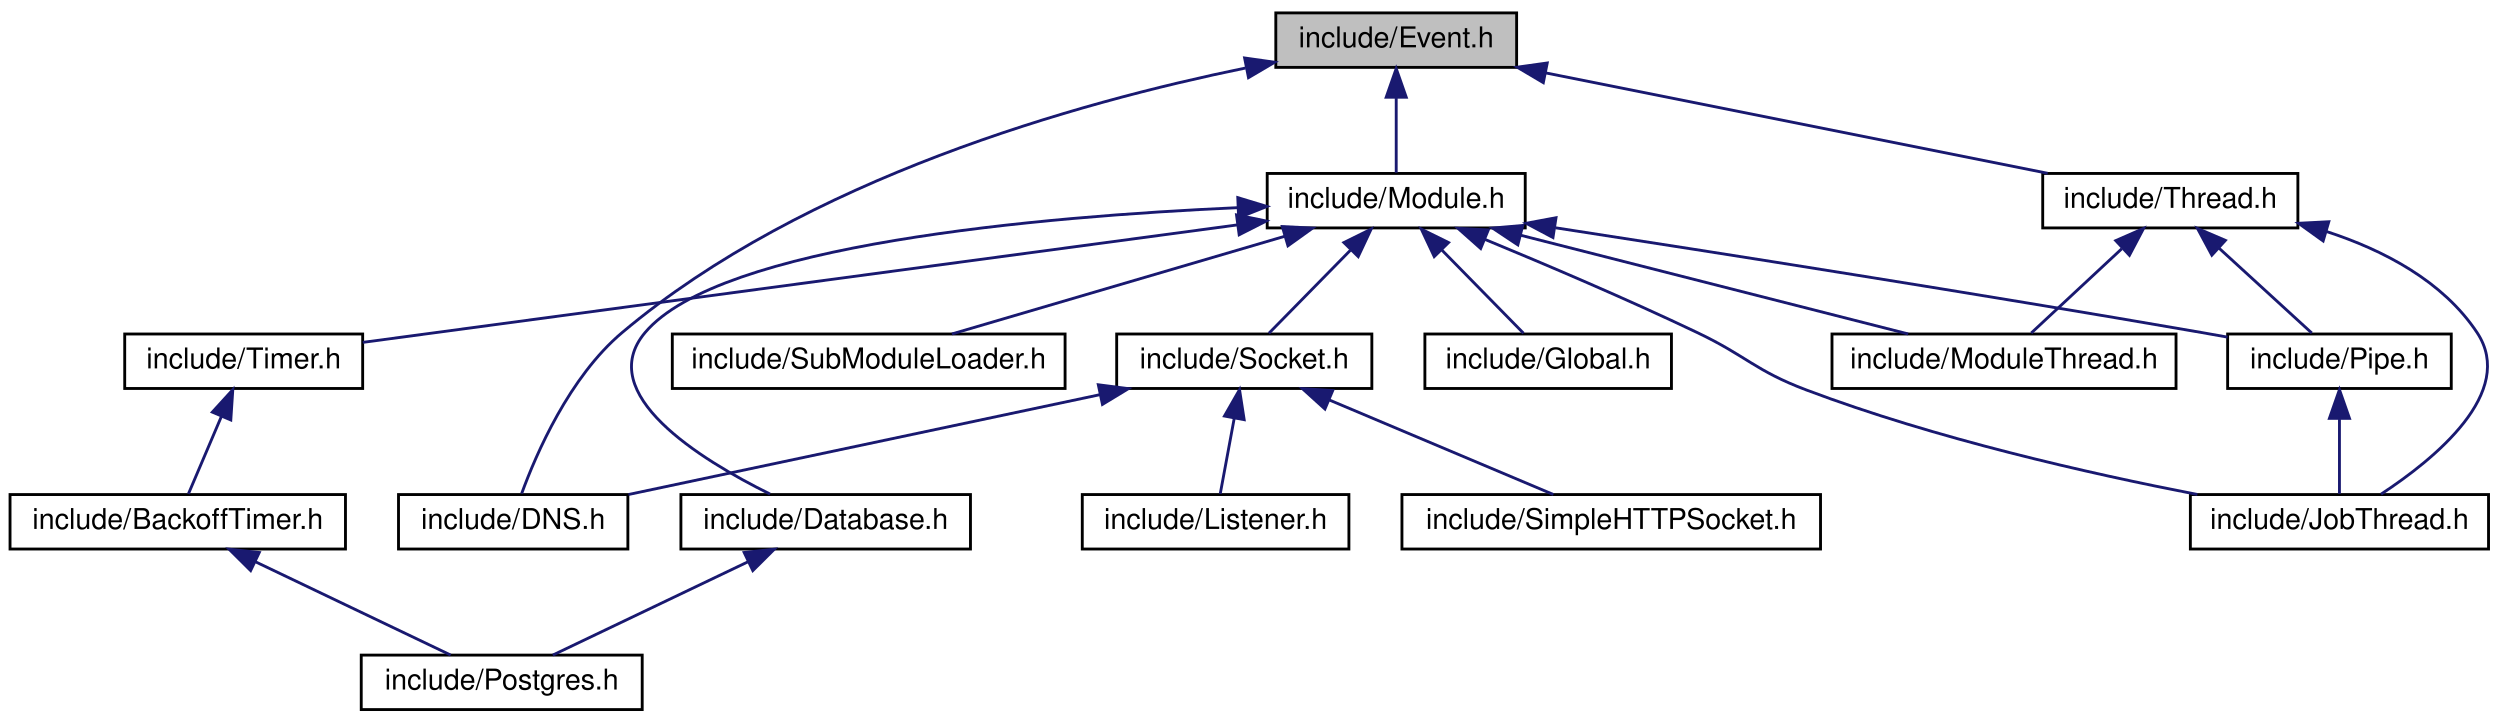
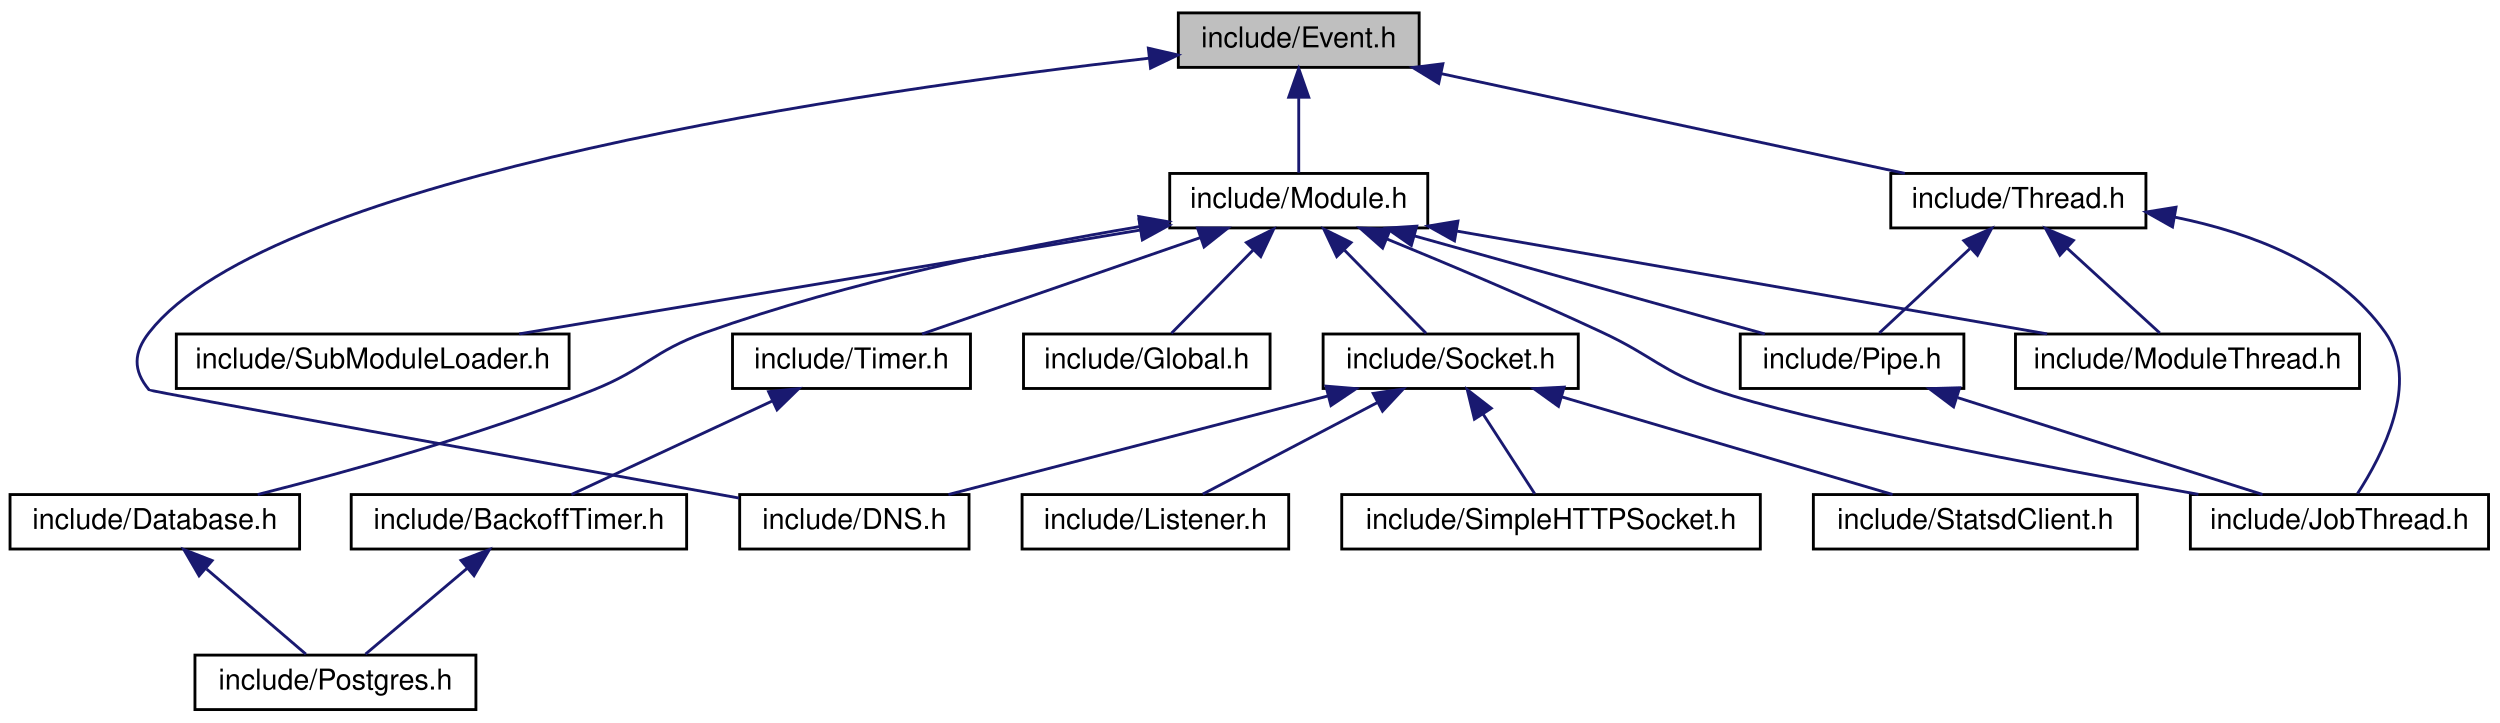
<svg xmlns="http://www.w3.org/2000/svg" xmlns:xlink="http://www.w3.org/1999/xlink" width="872pt" height="252pt" viewBox="0.00 0.00 872.00 252.00">
  <g id="graph0" class="graph" transform="scale(1 1) rotate(0) translate(4 248)">
    <g id="node1" class="node">
-       <polygon fill="#bfbfbf" stroke="black" points="441,-224.5 441,-243.5 525,-243.5 525,-224.5 441,-224.5" />
-       <text text-anchor="middle" x="483" y="-231.5" font-family="Helvetica,sans-Serif" font-size="10.00">include/Event.h</text>
+       <polygon fill="#bfbfbf" stroke="black" points="407,-224.5 407,-243.5 491,-243.5 491,-224.5 407,-224.5" />
+       <text text-anchor="middle" x="449" y="-231.5" font-family="Helvetica,sans-Serif" font-size="10.00">include/Event.h</text>
    </g>
    <g id="node2" class="node">
      <g id="a_node2">
        <a xlink:href="_module_8h.html" target="_top" xlink:title="include/Module.h">
-           <polygon fill="none" stroke="black" points="438,-168.5 438,-187.5 528,-187.5 528,-168.5 438,-168.5" />
-           <text text-anchor="middle" x="483" y="-175.5" font-family="Helvetica,sans-Serif" font-size="10.00">include/Module.h</text>
+           <polygon fill="none" stroke="black" points="404,-168.5 404,-187.5 494,-187.5 494,-168.5 404,-168.5" />
+           <text text-anchor="middle" x="449" y="-175.5" font-family="Helvetica,sans-Serif" font-size="10.00">include/Module.h</text>
        </a>
      </g>
    </g>
    <g id="edge1" class="edge">
-       <path fill="none" stroke="midnightblue" d="M483,-213.805C483,-204.91 483,-194.78 483,-187.751" />
-       <polygon fill="midnightblue" stroke="midnightblue" points="479.5,-214.083 483,-224.083 486.5,-214.083 479.5,-214.083" />
+       <path fill="none" stroke="midnightblue" d="M449,-213.805C449,-204.91 449,-194.78 449,-187.751" />
+       <polygon fill="midnightblue" stroke="midnightblue" points="445.5,-214.083 449,-224.083 452.5,-214.083 445.5,-214.083" />
    </g>
    <g id="node8" class="node">
      <g id="a_node8">
        <a xlink:href="_d_n_s_8h.html" target="_top" xlink:title="include/DNS.h">
-           <polygon fill="none" stroke="black" points="135,-56.5 135,-75.5 215,-75.5 215,-56.5 135,-56.5" />
-           <text text-anchor="middle" x="175" y="-63.5" font-family="Helvetica,sans-Serif" font-size="10.00">include/DNS.h</text>
-         </a>
-       </g>
-     </g>
-     <g id="edge17" class="edge">
-       <path fill="none" stroke="midnightblue" d="M430.447,-224.279C371.784,-212.254 276.742,-185.674 213,-132 194.602,-116.508 183.02,-89.707 177.961,-75.856" />
-       <polygon fill="midnightblue" stroke="midnightblue" points="430.116,-227.781 440.605,-226.29 431.476,-220.914 430.116,-227.781" />
-     </g>
-     <g id="node16" class="node">
-       <g id="a_node16">
+           <polygon fill="none" stroke="black" points="254,-56.5 254,-75.5 334,-75.5 334,-56.5 254,-56.5" />
+           <text text-anchor="middle" x="294" y="-63.5" font-family="Helvetica,sans-Serif" font-size="10.00">include/DNS.h</text>
+         </a>
+       </g>
+     </g>
+     <g id="edge18" class="edge">
+       <path fill="none" stroke="midnightblue" d="M396.826,-227.701C298.264,-216.5 90.73,-186.827 48,-132 42.536,-124.989 42.308,-118.828 48,-112 48.413,-111.504 184.076,-86.892 253.735,-74.282" />
+       <polygon fill="midnightblue" stroke="midnightblue" points="396.542,-231.191 406.868,-228.821 397.318,-224.234 396.542,-231.191" />
+     </g>
+     <g id="node17" class="node">
+       <g id="a_node17">
        <a xlink:href="_thread_8h.html" target="_top" xlink:title="include/Thread.h">
-           <polygon fill="none" stroke="black" points="708.5,-168.5 708.5,-187.5 797.5,-187.5 797.5,-168.5 708.5,-168.5" />
-           <text text-anchor="middle" x="753" y="-175.5" font-family="Helvetica,sans-Serif" font-size="10.00">include/Thread.h</text>
-         </a>
-       </g>
-     </g>
-     <g id="edge18" class="edge">
-       <path fill="none" stroke="midnightblue" d="M535.019,-222.596C585.974,-212.405 662.697,-197.061 710.218,-187.556" />
-       <polygon fill="midnightblue" stroke="midnightblue" points="534.307,-219.169 525.188,-224.562 535.68,-226.033 534.307,-219.169" />
+           <polygon fill="none" stroke="black" points="655.5,-168.5 655.5,-187.5 744.5,-187.5 744.5,-168.5 655.5,-168.5" />
+           <text text-anchor="middle" x="700" y="-175.5" font-family="Helvetica,sans-Serif" font-size="10.00">include/Thread.h</text>
+         </a>
+       </g>
+     </g>
+     <g id="edge19" class="edge">
+       <path fill="none" stroke="midnightblue" d="M498.821,-222.281C546.253,-212.077 616.704,-196.92 660.414,-187.516" />
+       <polygon fill="midnightblue" stroke="midnightblue" points="497.812,-218.918 488.772,-224.444 499.284,-225.762 497.812,-218.918" />
    </g>
    <g id="node3" class="node">
      <g id="a_node3">
        <a xlink:href="_timer_8h.html" target="_top" xlink:title="include/Timer.h">
-           <polygon fill="none" stroke="black" points="39.5,-112.5 39.5,-131.5 122.5,-131.5 122.5,-112.5 39.5,-112.5" />
-           <text text-anchor="middle" x="81" y="-119.5" font-family="Helvetica,sans-Serif" font-size="10.00">include/Timer.h</text>
+           <polygon fill="none" stroke="black" points="251.5,-112.5 251.5,-131.5 334.5,-131.5 334.5,-112.5 251.5,-112.5" />
+           <text text-anchor="middle" x="293" y="-119.5" font-family="Helvetica,sans-Serif" font-size="10.00">include/Timer.h</text>
        </a>
      </g>
    </g>
    <g id="edge2" class="edge">
-       <path fill="none" stroke="midnightblue" d="M427.588,-169.557C345.993,-158.596 195.342,-138.359 122.538,-128.58" />
-       <polygon fill="midnightblue" stroke="midnightblue" points="427.29,-173.048 437.667,-170.91 428.222,-166.11 427.29,-173.048" />
+       <path fill="none" stroke="midnightblue" d="M414.83,-165.172C385.456,-155.004 343.802,-140.585 317.603,-131.516" />
+       <polygon fill="midnightblue" stroke="midnightblue" points="413.687,-168.48 424.281,-168.444 415.976,-161.865 413.687,-168.48" />
    </g>
    <g id="node6" class="node">
      <g id="a_node6">
        <a xlink:href="_database_8h.html" target="_top" xlink:title="include/Database.h">
-           <polygon fill="none" stroke="black" points="233.5,-56.5 233.5,-75.5 334.5,-75.5 334.5,-56.5 233.5,-56.5" />
-           <text text-anchor="middle" x="284" y="-63.5" font-family="Helvetica,sans-Serif" font-size="10.00">include/Database.h</text>
+           <polygon fill="none" stroke="black" points="-0.5,-56.5 -0.5,-75.5 100.5,-75.5 100.5,-56.5 -0.5,-56.5" />
+           <text text-anchor="middle" x="50" y="-63.5" font-family="Helvetica,sans-Serif" font-size="10.00">include/Database.h</text>
        </a>
      </g>
    </g>
    <g id="edge5" class="edge">
-       <path fill="none" stroke="midnightblue" d="M427.619,-175.56C358.698,-172.464 246.887,-162.713 221,-132 203.073,-110.731 240.052,-87.8 264.583,-75.673" />
-       <polygon fill="midnightblue" stroke="midnightblue" points="427.74,-179.068 437.876,-175.986 428.03,-172.074 427.74,-179.068" />
+       <path fill="none" stroke="midnightblue" d="M393.537,-168.969C351.217,-161.884 291.897,-149.873 242,-132 223.661,-125.431 221.09,-119.225 203,-112 163.916,-96.392 117.306,-83.454 85.885,-75.518" />
+       <polygon fill="midnightblue" stroke="midnightblue" points="393.21,-172.462 403.644,-170.621 394.34,-165.553 393.21,-172.462" />
    </g>
    <g id="node7" class="node">
      <g id="a_node7">
        <a xlink:href="_socket_8h.html" target="_top" xlink:title="include/Socket.h">
-           <polygon fill="none" stroke="black" points="385.5,-112.5 385.5,-131.5 474.5,-131.5 474.5,-112.5 385.5,-112.5" />
-           <text text-anchor="middle" x="430" y="-119.5" font-family="Helvetica,sans-Serif" font-size="10.00">include/Socket.h</text>
+           <polygon fill="none" stroke="black" points="457.5,-112.5 457.5,-131.5 546.5,-131.5 546.5,-112.5 457.5,-112.5" />
+           <text text-anchor="middle" x="502" y="-119.5" font-family="Helvetica,sans-Serif" font-size="10.00">include/Socket.h</text>
        </a>
      </g>
    </g>
    <g id="edge7" class="edge">
-       <path fill="none" stroke="midnightblue" d="M467.019,-160.718C457.678,-151.2 446.254,-139.561 438.589,-131.751" />
-       <polygon fill="midnightblue" stroke="midnightblue" points="464.746,-163.398 474.248,-168.083 469.741,-158.494 464.746,-163.398" />
-     </g>
-     <g id="node11" class="node">
-       <g id="a_node11">
-         <a xlink:href="_global_8h.html" target="_top" xlink:title="include/Global.h">
-           <polygon fill="none" stroke="black" points="493,-112.5 493,-131.5 579,-131.5 579,-112.5 493,-112.5" />
-           <text text-anchor="middle" x="536" y="-119.5" font-family="Helvetica,sans-Serif" font-size="10.00">include/Global.h</text>
-         </a>
-       </g>
-     </g>
-     <g id="edge11" class="edge">
-       <path fill="none" stroke="midnightblue" d="M498.981,-160.718C508.322,-151.2 519.746,-139.561 527.411,-131.751" />
-       <polygon fill="midnightblue" stroke="midnightblue" points="496.259,-158.494 491.752,-168.083 501.254,-163.398 496.259,-158.494" />
+       <path fill="none" stroke="midnightblue" d="M464.981,-160.718C474.322,-151.2 485.746,-139.561 493.411,-131.751" />
+       <polygon fill="midnightblue" stroke="midnightblue" points="462.259,-158.494 457.752,-168.083 467.254,-163.398 462.259,-158.494" />
    </g>
    <g id="node12" class="node">
      <g id="a_node12">
+         <a xlink:href="_global_8h.html" target="_top" xlink:title="include/Global.h">
+           <polygon fill="none" stroke="black" points="353,-112.5 353,-131.5 439,-131.5 439,-112.5 353,-112.5" />
+           <text text-anchor="middle" x="396" y="-119.5" font-family="Helvetica,sans-Serif" font-size="10.00">include/Global.h</text>
+         </a>
+       </g>
+     </g>
+     <g id="edge12" class="edge">
+       <path fill="none" stroke="midnightblue" d="M433.019,-160.718C423.678,-151.2 412.254,-139.561 404.589,-131.751" />
+       <polygon fill="midnightblue" stroke="midnightblue" points="430.746,-163.398 440.248,-168.083 435.741,-158.494 430.746,-163.398" />
+     </g>
+     <g id="node13" class="node">
+       <g id="a_node13">
        <a xlink:href="_job_thread_8h.html" target="_top" xlink:title="include/JobThread.h">
          <polygon fill="none" stroke="black" points="760,-56.5 760,-75.5 864,-75.5 864,-56.5 760,-56.5" />
          <text text-anchor="middle" x="812" y="-63.5" font-family="Helvetica,sans-Serif" font-size="10.00">include/JobThread.h</text>
        </a>
      </g>
    </g>
-     <g id="edge12" class="edge">
-       <path fill="none" stroke="midnightblue" d="M513.951,-164.496C535.017,-155.8 563.425,-143.711 588,-132 605.229,-123.79 608.144,-118.74 626,-112 670.915,-95.046 724.386,-82.895 762.444,-75.525" />
-       <polygon fill="midnightblue" stroke="midnightblue" points="512.463,-161.323 504.54,-168.357 515.12,-167.799 512.463,-161.323" />
-     </g>
-     <g id="node13" class="node">
-       <g id="a_node13">
-         <a xlink:href="_pipe_8h.html" target="_top" xlink:title="include/Pipe.h">
-           <polygon fill="none" stroke="black" points="773,-112.5 773,-131.5 851,-131.5 851,-112.5 773,-112.5" />
-           <text text-anchor="middle" x="812" y="-119.5" font-family="Helvetica,sans-Serif" font-size="10.00">include/Pipe.h</text>
-         </a>
-       </g>
-     </g>
    <g id="edge13" class="edge">
-       <path fill="none" stroke="midnightblue" d="M538.512,-168.555C595.247,-159.82 685.869,-145.578 764,-132 766.924,-131.492 769.945,-130.954 772.983,-130.405" />
-       <polygon fill="midnightblue" stroke="midnightblue" points="537.676,-165.143 528.323,-170.121 538.739,-172.061 537.676,-165.143" />
+       <path fill="none" stroke="midnightblue" d="M479.816,-164.608C501.109,-155.878 529.988,-143.704 555,-132 572.644,-123.744 575.627,-118.472 594,-112 624.526,-101.246 708.433,-85.3 762.798,-75.56" />
+       <polygon fill="midnightblue" stroke="midnightblue" points="478.255,-161.465 470.316,-168.481 480.897,-167.947 478.255,-161.465" />
    </g>
    <g id="node14" class="node">
      <g id="a_node14">
-         <a xlink:href="_module_thread_8h.html" target="_top" xlink:title="include/ModuleThread.h">
-           <polygon fill="none" stroke="black" points="635,-112.5 635,-131.5 755,-131.5 755,-112.5 635,-112.5" />
-           <text text-anchor="middle" x="695" y="-119.5" font-family="Helvetica,sans-Serif" font-size="10.00">include/ModuleThread.h</text>
-         </a>
-       </g>
-     </g>
-     <g id="edge15" class="edge">
-       <path fill="none" stroke="midnightblue" d="M526.346,-165.959C566.387,-155.76 625.033,-140.822 661.565,-131.516" />
-       <polygon fill="midnightblue" stroke="midnightblue" points="525.419,-162.583 516.592,-168.444 527.147,-169.367 525.419,-162.583" />
+         <a xlink:href="_pipe_8h.html" target="_top" xlink:title="include/Pipe.h">
+           <polygon fill="none" stroke="black" points="603,-112.5 603,-131.5 681,-131.5 681,-112.5 603,-112.5" />
+           <text text-anchor="middle" x="642" y="-119.5" font-family="Helvetica,sans-Serif" font-size="10.00">include/Pipe.h</text>
+         </a>
+       </g>
+     </g>
+     <g id="edge14" class="edge">
+       <path fill="none" stroke="midnightblue" d="M489.392,-165.699C525.817,-155.507 578.586,-140.743 611.562,-131.516" />
+       <polygon fill="midnightblue" stroke="midnightblue" points="488.269,-162.378 479.581,-168.444 490.155,-169.12 488.269,-162.378" />
    </g>
    <g id="node15" class="node">
      <g id="a_node15">
+         <a xlink:href="_module_thread_8h.html" target="_top" xlink:title="include/ModuleThread.h">
+           <polygon fill="none" stroke="black" points="699,-112.5 699,-131.5 819,-131.5 819,-112.5 699,-112.5" />
+           <text text-anchor="middle" x="759" y="-119.5" font-family="Helvetica,sans-Serif" font-size="10.00">include/ModuleThread.h</text>
+         </a>
+       </g>
+     </g>
+     <g id="edge16" class="edge">
+       <path fill="none" stroke="midnightblue" d="M504.235,-167.378C562.691,-157.196 654.068,-141.279 710.03,-131.53" />
+       <polygon fill="midnightblue" stroke="midnightblue" points="503.328,-163.984 494.077,-169.148 504.529,-170.88 503.328,-163.984" />
+     </g>
+     <g id="node16" class="node">
+       <g id="a_node16">
        <a xlink:href="_sub_module_loader_8h.html" target="_top" xlink:title="include/SubModuleLoader.h">
-           <polygon fill="none" stroke="black" points="230.5,-112.5 230.5,-131.5 367.5,-131.5 367.5,-112.5 230.5,-112.5" />
-           <text text-anchor="middle" x="299" y="-119.5" font-family="Helvetica,sans-Serif" font-size="10.00">include/SubModuleLoader.h</text>
-         </a>
-       </g>
-     </g>
-     <g id="edge16" class="edge">
-       <path fill="none" stroke="midnightblue" d="M444.046,-165.568C409.335,-155.381 359.323,-140.703 328.019,-131.516" />
-       <polygon fill="midnightblue" stroke="midnightblue" points="443.264,-168.986 453.845,-168.444 445.235,-162.269 443.264,-168.986" />
+           <polygon fill="none" stroke="black" points="57.5,-112.5 57.5,-131.5 194.5,-131.5 194.5,-112.5 57.5,-112.5" />
+           <text text-anchor="middle" x="126" y="-119.5" font-family="Helvetica,sans-Serif" font-size="10.00">include/SubModuleLoader.h</text>
+         </a>
+       </g>
+     </g>
+     <g id="edge17" class="edge">
+       <path fill="none" stroke="midnightblue" d="M393.574,-167.734C332.791,-157.572 236.065,-141.401 177.069,-131.538" />
+       <polygon fill="midnightblue" stroke="midnightblue" points="393.308,-171.238 403.748,-169.435 394.462,-164.334 393.308,-171.238" />
    </g>
    <g id="node4" class="node">
      <g id="a_node4">
        <a xlink:href="_backoff_timer_8h.html" target="_top" xlink:title="include/BackoffTimer.h">
-           <polygon fill="none" stroke="black" points="-0.5,-56.5 -0.5,-75.5 116.5,-75.5 116.5,-56.5 -0.5,-56.5" />
-           <text text-anchor="middle" x="58" y="-63.5" font-family="Helvetica,sans-Serif" font-size="10.00">include/BackoffTimer.h</text>
+           <polygon fill="none" stroke="black" points="118.5,-56.5 118.5,-75.5 235.5,-75.5 235.5,-56.5 118.5,-56.5" />
+           <text text-anchor="middle" x="177" y="-63.5" font-family="Helvetica,sans-Serif" font-size="10.00">include/BackoffTimer.h</text>
        </a>
      </g>
    </g>
    <g id="edge3" class="edge">
-       <path fill="none" stroke="midnightblue" d="M73.201,-102.69C69.325,-93.589 64.821,-83.014 61.727,-75.751" />
-       <polygon fill="midnightblue" stroke="midnightblue" points="70.063,-104.254 77.202,-112.083 76.503,-101.511 70.063,-104.254" />
+       <path fill="none" stroke="midnightblue" d="M265.28,-108.096C243.608,-98.007 214.098,-84.27 195.295,-75.516" />
+       <polygon fill="midnightblue" stroke="midnightblue" points="264.077,-111.396 274.619,-112.444 267.031,-105.05 264.077,-111.396" />
    </g>
    <g id="node5" class="node">
      <g id="a_node5">
        <a xlink:href="_postgres_8h.html" target="_top" xlink:title="include/Postgres.h">
-           <polygon fill="none" stroke="black" points="122,-0.5 122,-19.5 220,-19.5 220,-0.5 122,-0.5" />
-           <text text-anchor="middle" x="171" y="-7.5" font-family="Helvetica,sans-Serif" font-size="10.00">include/Postgres.h</text>
+           <polygon fill="none" stroke="black" points="64,-0.5 64,-19.5 162,-19.5 162,-0.5 64,-0.5" />
+           <text text-anchor="middle" x="113" y="-7.5" font-family="Helvetica,sans-Serif" font-size="10.00">include/Postgres.h</text>
        </a>
      </g>
    </g>
    <g id="edge4" class="edge">
-       <path fill="none" stroke="midnightblue" d="M85.003,-52.096C106.114,-42.007 134.862,-28.27 153.179,-19.516" />
-       <polygon fill="midnightblue" stroke="midnightblue" points="83.419,-48.974 75.905,-56.444 86.437,-55.29 83.419,-48.974" />
+       <path fill="none" stroke="midnightblue" d="M159.009,-49.82C147.542,-40.145 133.087,-27.948 123.47,-19.834" />
+       <polygon fill="midnightblue" stroke="midnightblue" points="156.817,-52.55 166.717,-56.324 161.331,-47.2 156.817,-52.55" />
    </g>
    <g id="edge6" class="edge">
-       <path fill="none" stroke="midnightblue" d="M256.997,-52.096C235.886,-42.007 207.138,-28.27 188.821,-19.516" />
-       <polygon fill="midnightblue" stroke="midnightblue" points="255.563,-55.29 266.095,-56.444 258.581,-48.974 255.563,-55.29" />
+       <path fill="none" stroke="midnightblue" d="M68.04,-49.537C79.273,-39.909 93.319,-27.869 102.694,-19.834" />
+       <polygon fill="midnightblue" stroke="midnightblue" points="65.437,-47.159 60.122,-56.324 69.992,-52.473 65.437,-47.159" />
    </g>
    <g id="edge8" class="edge">
-       <path fill="none" stroke="midnightblue" d="M379.688,-110.346C331.497,-100.141 259.717,-84.94 215.216,-75.516" />
-       <polygon fill="midnightblue" stroke="midnightblue" points="379.086,-113.796 389.594,-112.444 380.537,-106.948 379.086,-113.796" />
+       <path fill="none" stroke="midnightblue" d="M459.222,-109.894C419.942,-99.697 362.571,-84.802 326.804,-75.516" />
+       <polygon fill="midnightblue" stroke="midnightblue" points="458.483,-113.318 469.042,-112.444 460.242,-106.543 458.483,-113.318" />
    </g>
    <g id="node9" class="node">
      <g id="a_node9">
        <a xlink:href="_listener_8h.html" target="_top" xlink:title="include/Listener.h">
-           <polygon fill="none" stroke="black" points="373.5,-56.5 373.5,-75.5 466.5,-75.5 466.5,-56.5 373.5,-56.5" />
-           <text text-anchor="middle" x="420" y="-63.5" font-family="Helvetica,sans-Serif" font-size="10.00">include/Listener.h</text>
+           <polygon fill="none" stroke="black" points="352.5,-56.5 352.5,-75.5 445.5,-75.5 445.5,-56.5 352.5,-56.5" />
+           <text text-anchor="middle" x="399" y="-63.5" font-family="Helvetica,sans-Serif" font-size="10.00">include/Listener.h</text>
        </a>
      </g>
    </g>
    <g id="edge9" class="edge">
-       <path fill="none" stroke="midnightblue" d="M426.5,-102.101C424.84,-93.136 422.937,-82.858 421.621,-75.751" />
-       <polygon fill="midnightblue" stroke="midnightblue" points="423.086,-102.888 428.349,-112.083 429.969,-101.613 423.086,-102.888" />
+       <path fill="none" stroke="midnightblue" d="M476.421,-107.59C457.377,-97.605 431.936,-84.267 415.508,-75.654" />
+       <polygon fill="midnightblue" stroke="midnightblue" points="474.969,-110.78 485.451,-112.324 478.22,-104.581 474.969,-110.78" />
    </g>
    <g id="node10" class="node">
      <g id="a_node10">
        <a xlink:href="_simple_h_t_t_p_socket_8h.html" target="_top" xlink:title="include/SimpleHTTPSocket.h">
-           <polygon fill="none" stroke="black" points="485,-56.5 485,-75.5 631,-75.5 631,-56.5 485,-56.5" />
-           <text text-anchor="middle" x="558" y="-63.5" font-family="Helvetica,sans-Serif" font-size="10.00">include/SimpleHTTPSocket.h</text>
+           <polygon fill="none" stroke="black" points="464,-56.5 464,-75.5 610,-75.5 610,-56.5 464,-56.5" />
+           <text text-anchor="middle" x="537" y="-63.5" font-family="Helvetica,sans-Serif" font-size="10.00">include/SimpleHTTPSocket.h</text>
        </a>
      </g>
    </g>
    <g id="edge10" class="edge">
-       <path fill="none" stroke="midnightblue" d="M459.623,-108.503C483.619,-98.379 516.784,-84.388 537.813,-75.516" />
-       <polygon fill="midnightblue" stroke="midnightblue" points="458.135,-105.332 450.282,-112.444 460.856,-111.781 458.135,-105.332" />
-     </g>
-     <g id="edge14" class="edge">
-       <path fill="none" stroke="midnightblue" d="M812,-101.805C812,-92.91 812,-82.78 812,-75.751" />
-       <polygon fill="midnightblue" stroke="midnightblue" points="808.5,-102.083 812,-112.083 815.5,-102.083 808.5,-102.083" />
-     </g>
-     <g id="edge19" class="edge">
-       <path fill="none" stroke="midnightblue" d="M807.427,-167.265C827.422,-160.768 848.07,-149.96 860,-132 873.816,-111.201 845.213,-87.9 826.501,-75.633" />
-       <polygon fill="midnightblue" stroke="midnightblue" points="806.313,-163.944 797.705,-170.12 808.286,-170.66 806.313,-163.944" />
+       <path fill="none" stroke="midnightblue" d="M513.3,-103.566C519.322,-94.275 526.469,-83.248 531.328,-75.751" />
+       <polygon fill="midnightblue" stroke="midnightblue" points="510.281,-101.788 507.78,-112.083 516.156,-105.595 510.281,-101.788" />
+     </g>
+     <g id="node11" class="node">
+       <g id="a_node11">
+         <a xlink:href="_statsd_client_8h.html" target="_top" xlink:title="include/StatsdClient.h">
+           <polygon fill="none" stroke="black" points="628.5,-56.5 628.5,-75.5 741.5,-75.5 741.5,-56.5 628.5,-56.5" />
+           <text text-anchor="middle" x="685" y="-63.5" font-family="Helvetica,sans-Serif" font-size="10.00">include/StatsdClient.h</text>
+         </a>
+       </g>
+     </g>
+     <g id="edge11" class="edge">
+       <path fill="none" stroke="midnightblue" d="M540.743,-109.568C575.265,-99.381 625.005,-84.703 656.139,-75.516" />
+       <polygon fill="midnightblue" stroke="midnightblue" points="539.597,-106.256 530.997,-112.444 541.579,-112.97 539.597,-106.256" />
+     </g>
+     <g id="edge15" class="edge">
+       <path fill="none" stroke="midnightblue" d="M678.819,-109.304C710.852,-99.129 756.515,-84.625 785.189,-75.516" />
+       <polygon fill="midnightblue" stroke="midnightblue" points="677.408,-106.08 668.937,-112.444 679.527,-112.752 677.408,-106.08" />
    </g>
    <g id="edge20" class="edge">
-       <path fill="none" stroke="midnightblue" d="M769.895,-161.537C780.415,-151.909 793.569,-139.869 802.348,-131.834" />
-       <polygon fill="midnightblue" stroke="midnightblue" points="767.493,-158.99 762.479,-168.324 772.219,-164.154 767.493,-158.99" />
+       <path fill="none" stroke="midnightblue" d="M754.601,-172.243C781.359,-166.837 811.337,-155.52 828,-132 840.227,-114.741 826.982,-89.169 818.303,-75.827" />
+       <polygon fill="midnightblue" stroke="midnightblue" points="753.768,-168.836 744.538,-174.038 754.997,-175.727 753.768,-168.836" />
    </g>
    <g id="edge21" class="edge">
-       <path fill="none" stroke="midnightblue" d="M736.087,-161.253C725.797,-151.673 713.034,-139.791 704.488,-131.834" />
-       <polygon fill="midnightblue" stroke="midnightblue" points="733.977,-164.071 743.681,-168.324 738.747,-158.948 733.977,-164.071" />
+       <path fill="none" stroke="midnightblue" d="M683.087,-161.253C672.797,-151.673 660.034,-139.791 651.488,-131.834" />
+       <polygon fill="midnightblue" stroke="midnightblue" points="680.977,-164.071 690.681,-168.324 685.747,-158.948 680.977,-164.071" />
+     </g>
+     <g id="edge22" class="edge">
+       <path fill="none" stroke="midnightblue" d="M716.895,-161.537C727.415,-151.909 740.569,-139.869 749.348,-131.834" />
+       <polygon fill="midnightblue" stroke="midnightblue" points="714.493,-158.99 709.479,-168.324 719.219,-164.154 714.493,-158.99" />
    </g>
  </g>
</svg>
